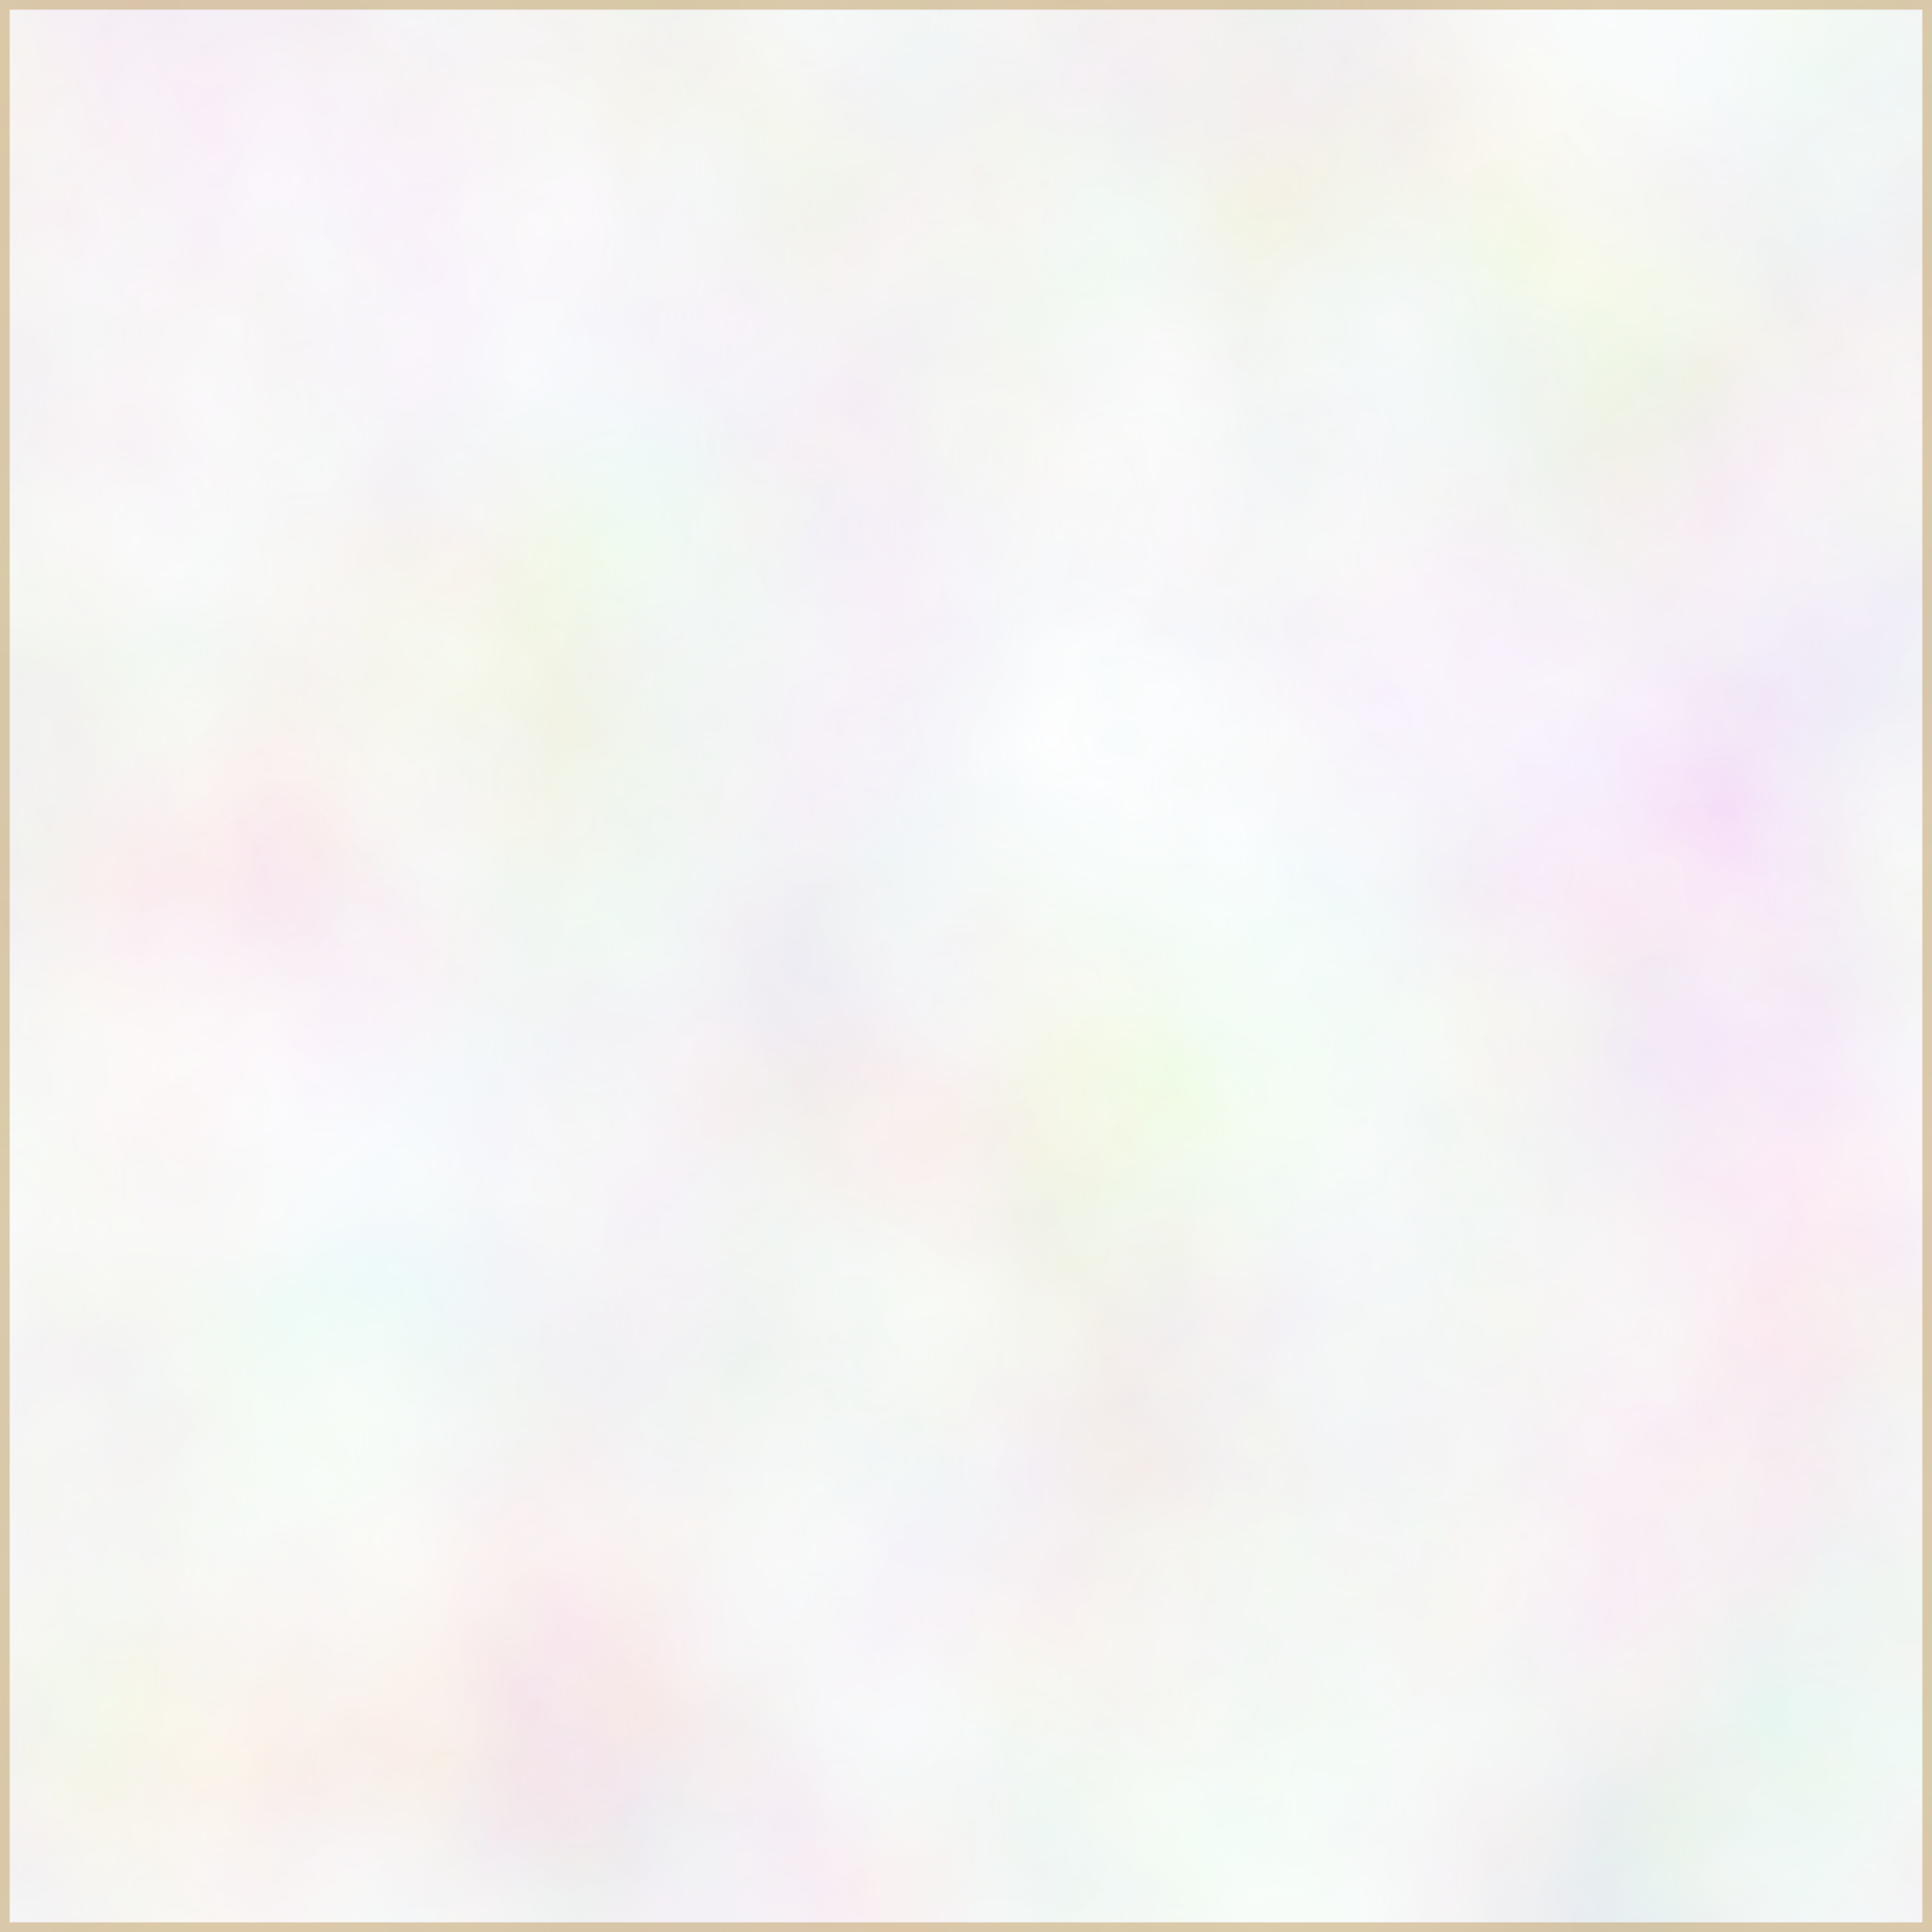
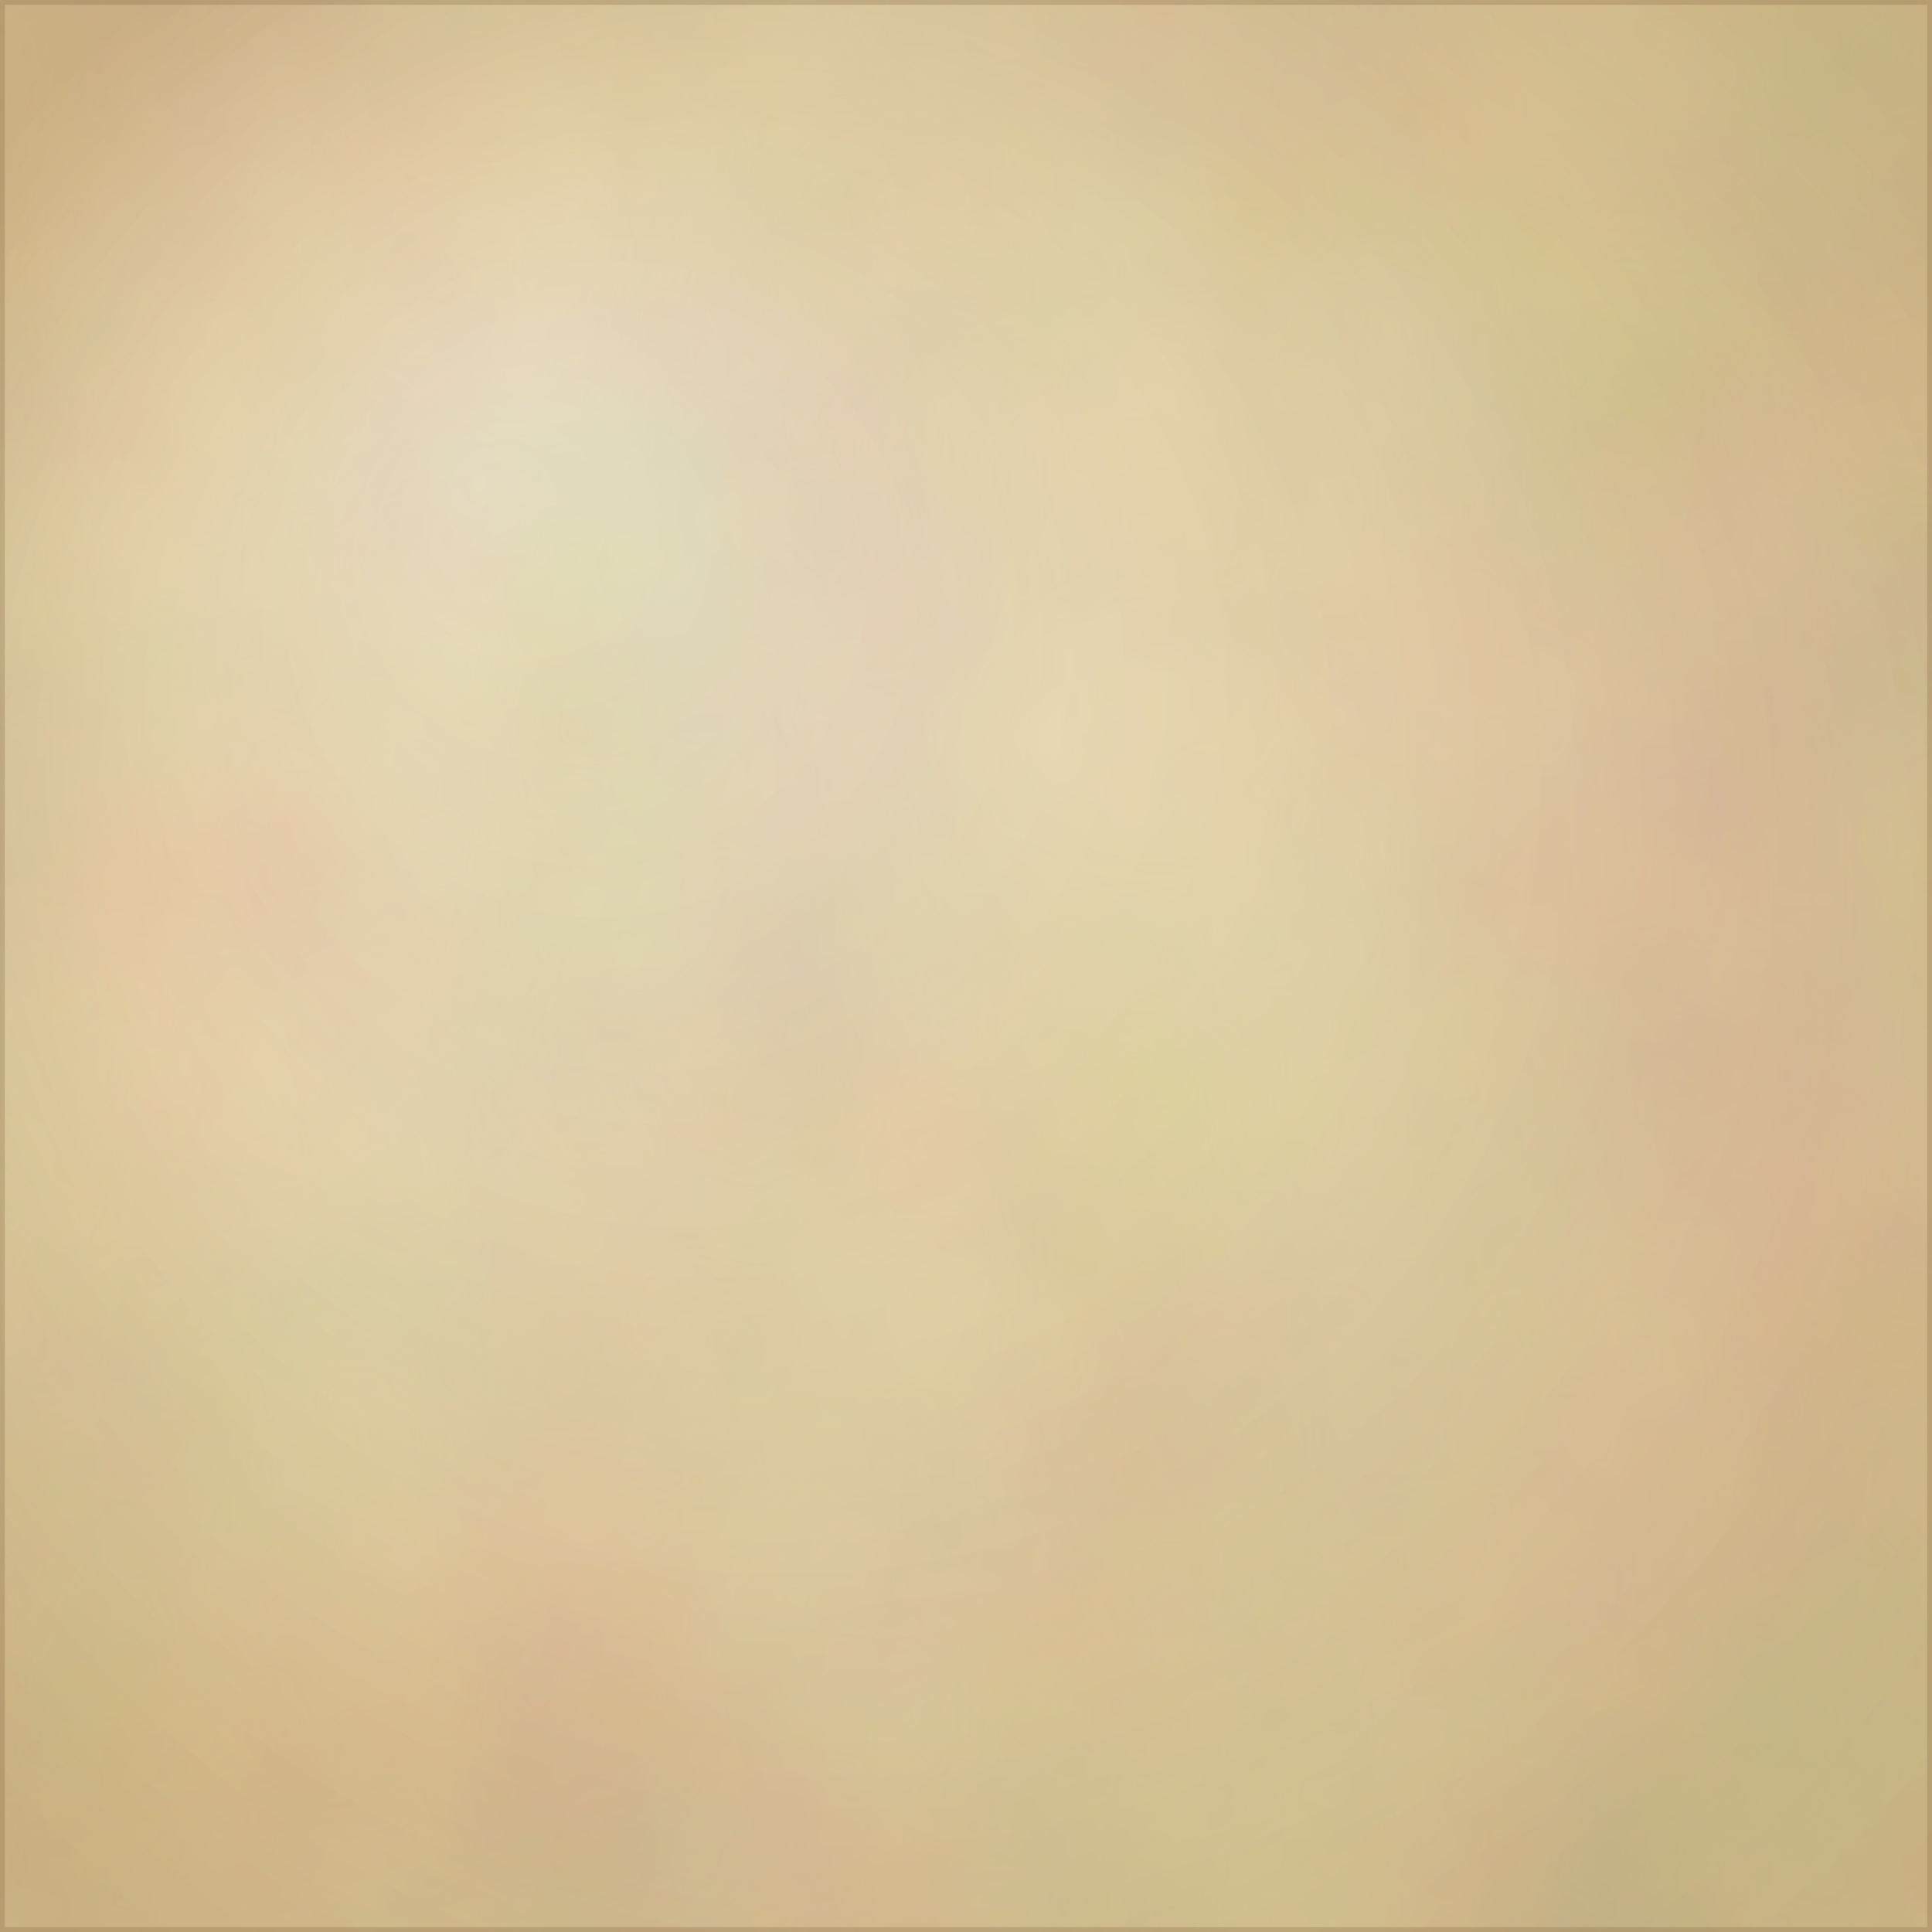
<svg xmlns="http://www.w3.org/2000/svg" width="100" height="100" viewBox="0 0 100 100">
  <defs>
-     <filter id="paper-texture" x="0%" y="0%" width="100%" height="100%">
+     <filter id="paper-texture" x="-20%" y="-20%" width="140%" height="140%">
      <feTurbulence type="fractalNoise" baseFrequency="0.04" numOctaves="5" result="noise" />
      <feColorMatrix type="matrix" values="1 0 0 0 0 0 1 0 0 0 0 0 1 0 0 0 0 0 0.3 0" result="noise" />
-       <feComposite operator="in" in="noise" in2="SourceGraphic" result="noisy-image" />
+       <feComposite operator="in" in="noise" in2="SourceGraphic" result="noiseClip" />
+       <feBlend in="SourceGraphic" in2="noiseClip" mode="multiply" result="blend" />
    </filter>
-     <radialGradient id="parchment" cx="50%" cy="50%" r="50%" fx="50%" fy="50%">
-       <stop offset="0%" style="stop-color:#F5E9D0;stop-opacity:1" />
-       <stop offset="70%" style="stop-color:#E8D6B0;stop-opacity:1" />
-       <stop offset="100%" style="stop-color:#D5BC8E;stop-opacity:1" />
+     <radialGradient id="parchment" cx="50%" cy="50%" r="65%" fx="25%" fy="25%">
+       <stop offset="0%" style="stop-color:#EDE3C8;stop-opacity:1" />
+       <stop offset="50%" style="stop-color:#E6D2A8;stop-opacity:1" />
+       <stop offset="100%" style="stop-color:#D0B888;stop-opacity:1" />
    </radialGradient>
  </defs>
-   <rect x="0" y="0" width="100" height="100" fill="url(#parchment)" filter="url(#paper-texture)" />
-   <rect x="0" y="0" width="100" height="100" fill="none" stroke="#BD9B5E" stroke-width="1" opacity="0.5" />
+   <rect width="100" height="100" fill="url(#parchment)" filter="url(#paper-texture)" />
+   <rect width="100" height="100" fill="none" stroke="#856D42" stroke-width="0.5" opacity="0.3" />
</svg>
